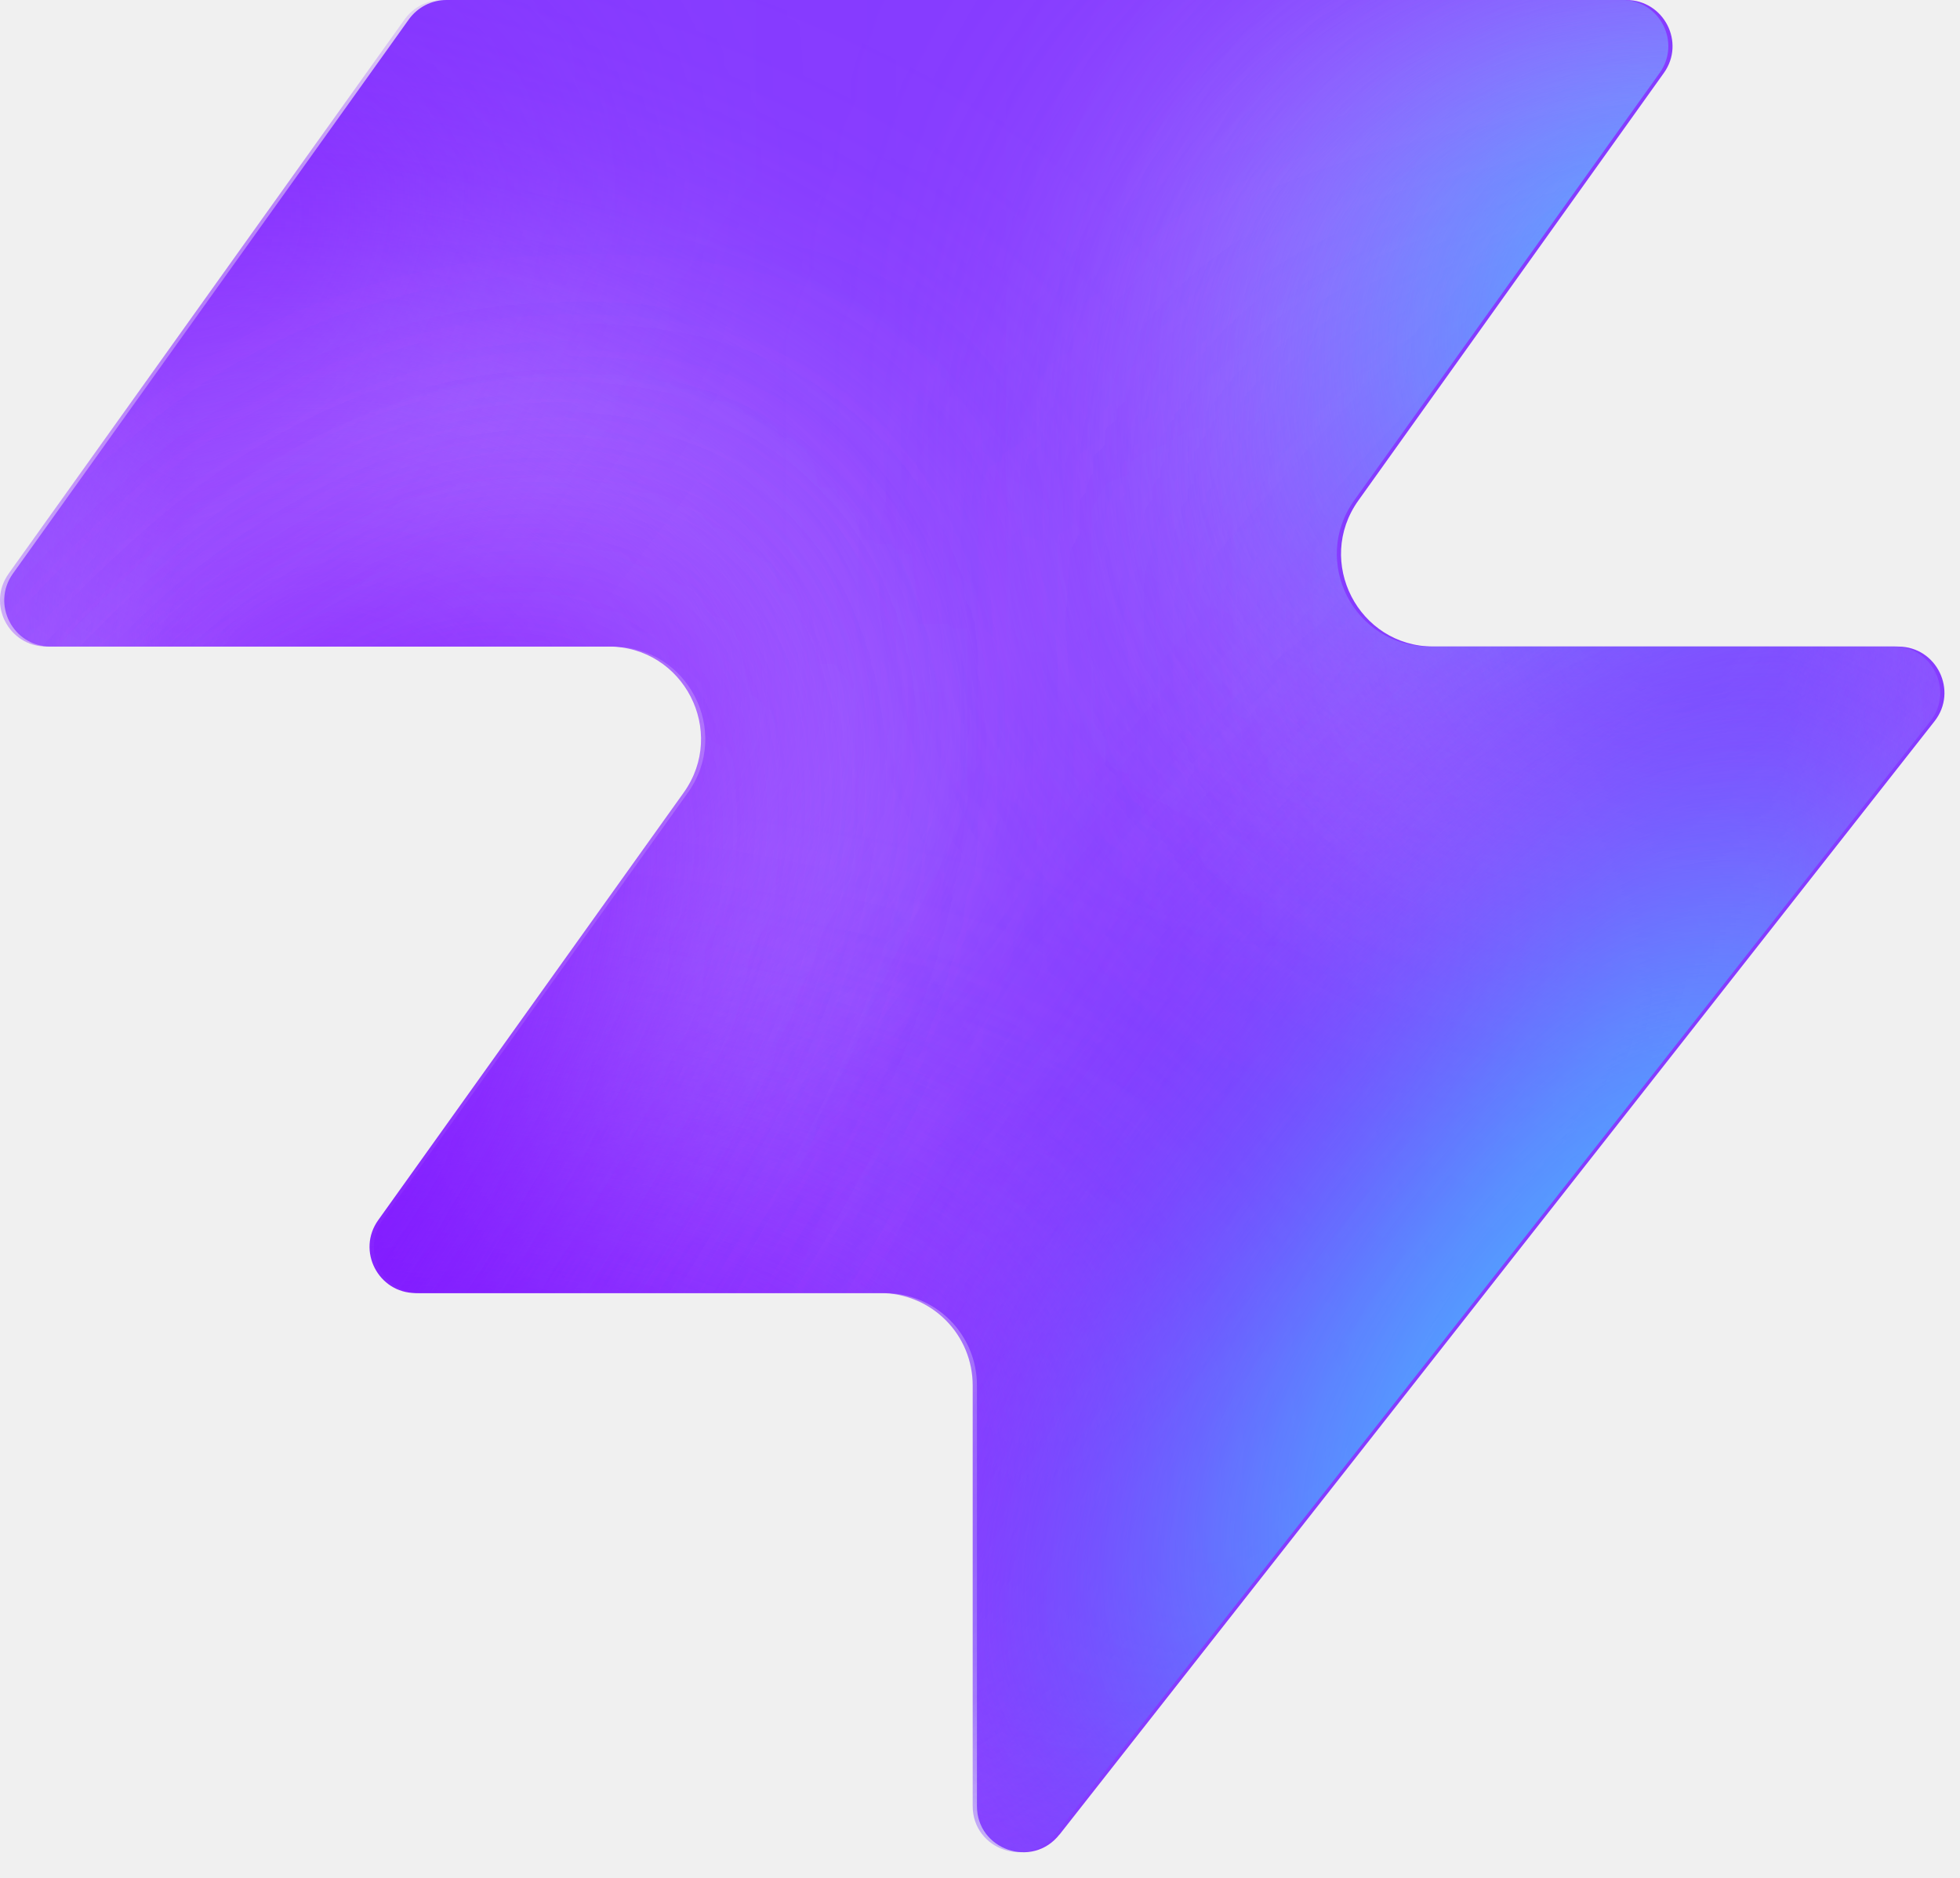
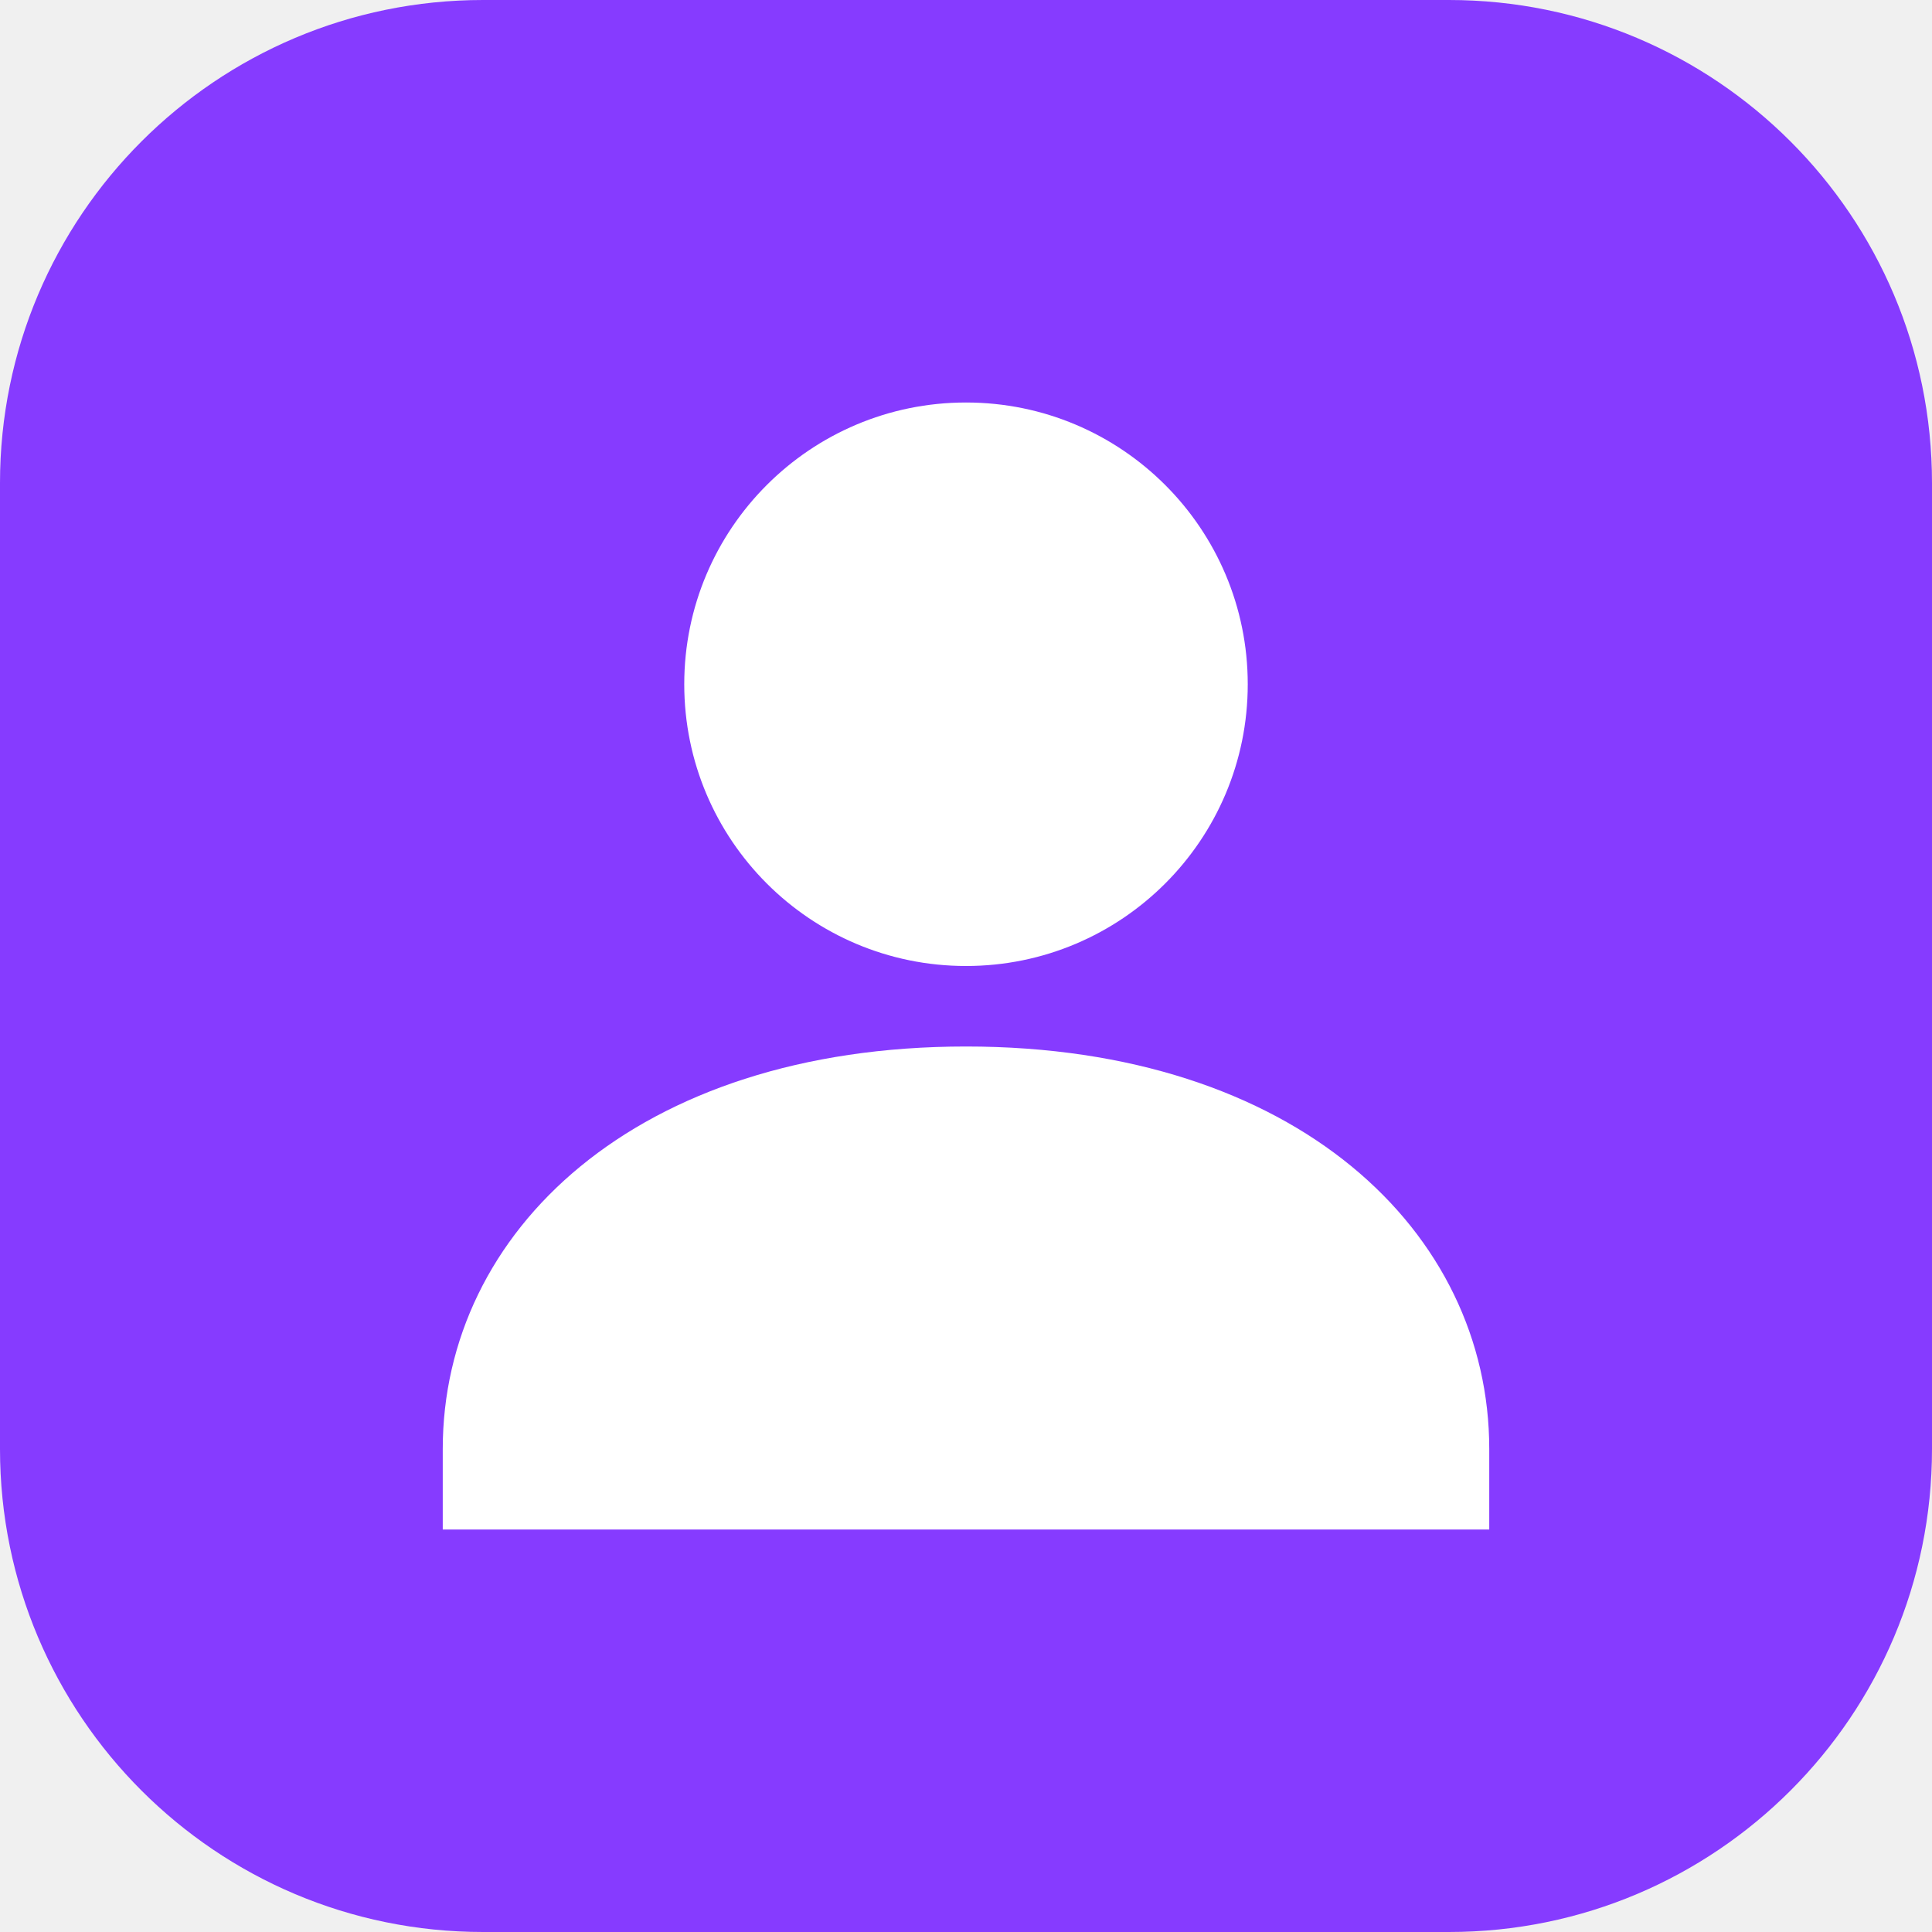
- <svg xmlns="http://www.w3.org/2000/svg" width="48" height="46" fill="none" viewBox="0 0 48 46">
-   <path fill="#863bff" d="M25.946 44.938c-.664.845-2.021.375-2.021-.698V33.937a2.26 2.26 0 0 0-2.262-2.262H10.287c-.92 0-1.456-1.04-.92-1.788l7.48-10.471c1.07-1.497 0-3.578-1.842-3.578H1.237c-.92 0-1.456-1.04-.92-1.788L10.013.474c.214-.297.556-.474.92-.474h28.894c.92 0 1.456 1.04.92 1.788l-7.48 10.471c-1.07 1.498 0 3.579 1.842 3.579h11.377c.943 0 1.473 1.088.89 1.83L25.947 44.94z" style="fill:#863bff;fill:color(display-p3 .525 .23 1);fill-opacity:1" />
-   <mask id="a" width="48" height="46" x="0" y="0" maskUnits="userSpaceOnUse" style="mask-type:alpha">
-     <path fill="#000" d="M25.842 44.938c-.664.844-2.021.375-2.021-.698V33.937a2.26 2.26 0 0 0-2.262-2.262H10.183c-.92 0-1.456-1.04-.92-1.788l7.48-10.471c1.07-1.498 0-3.579-1.842-3.579H1.133c-.92 0-1.456-1.04-.92-1.787L9.91.473c.214-.297.556-.474.92-.474h28.894c.92 0 1.456 1.04.92 1.788l-7.48 10.471c-1.07 1.498 0 3.578 1.842 3.578h11.377c.943 0 1.473 1.088.89 1.832L25.843 44.94z" style="fill:#000;fill-opacity:1" />
-   </mask>
-   <g mask="url(#a)">
-     <g filter="url(#b)">
-       <ellipse cx="5.508" cy="14.704" fill="#ede6ff" rx="5.508" ry="14.704" style="fill:#ede6ff;fill:color(display-p3 .927 .903 1);fill-opacity:1" transform="matrix(.00324 1 1 -.00324 -4.47 31.516)" />
-     </g>
-     <g filter="url(#c)">
-       <ellipse cx="10.399" cy="29.851" fill="#ede6ff" rx="10.399" ry="29.851" style="fill:#ede6ff;fill:color(display-p3 .927 .903 1);fill-opacity:1" transform="matrix(.00324 1 1 -.00324 -39.328 7.883)" />
-     </g>
-     <g filter="url(#d)">
-       <ellipse cx="5.508" cy="30.487" fill="#7e14ff" rx="5.508" ry="30.487" style="fill:#7e14ff;fill:color(display-p3 .492 .077 1);fill-opacity:1" transform="rotate(89.814 -25.913 -14.639)scale(1 -1)" />
-     </g>
-     <g filter="url(#e)">
-       <ellipse cx="5.508" cy="30.599" fill="#7e14ff" rx="5.508" ry="30.599" style="fill:#7e14ff;fill:color(display-p3 .492 .077 1);fill-opacity:1" transform="rotate(89.814 -32.644 -3.334)scale(1 -1)" />
-     </g>
-     <g filter="url(#f)">
-       <ellipse cx="5.508" cy="30.599" fill="#7e14ff" rx="5.508" ry="30.599" style="fill:#7e14ff;fill:color(display-p3 .492 .077 1);fill-opacity:1" transform="matrix(.00324 1 1 -.00324 -34.34 30.47)" />
-     </g>
-     <g filter="url(#g)">
-       <ellipse cx="14.072" cy="22.078" fill="#ede6ff" rx="14.072" ry="22.078" style="fill:#ede6ff;fill:color(display-p3 .927 .903 1);fill-opacity:1" transform="rotate(93.35 24.506 48.493)scale(-1 1)" />
-     </g>
-     <g filter="url(#h)">
-       <ellipse cx="3.47" cy="21.501" fill="#7e14ff" rx="3.47" ry="21.501" style="fill:#7e14ff;fill:color(display-p3 .492 .077 1);fill-opacity:1" transform="rotate(89.009 28.708 47.59)scale(-1 1)" />
-     </g>
-     <g filter="url(#i)">
-       <ellipse cx="3.47" cy="21.501" fill="#7e14ff" rx="3.47" ry="21.501" style="fill:#7e14ff;fill:color(display-p3 .492 .077 1);fill-opacity:1" transform="rotate(89.009 28.708 47.59)scale(-1 1)" />
-     </g>
-     <g filter="url(#j)">
-       <ellipse cx=".387" cy="8.972" fill="#7e14ff" rx="4.407" ry="29.108" style="fill:#7e14ff;fill:color(display-p3 .492 .077 1);fill-opacity:1" transform="rotate(39.51 .387 8.972)" />
-     </g>
-     <g filter="url(#k)">
-       <ellipse cx="47.523" cy="-6.092" fill="#7e14ff" rx="4.407" ry="29.108" style="fill:#7e14ff;fill:color(display-p3 .492 .077 1);fill-opacity:1" transform="rotate(37.892 47.523 -6.092)" />
-     </g>
-     <g filter="url(#l)">
-       <ellipse cx="41.412" cy="6.333" fill="#47bfff" rx="5.971" ry="9.665" style="fill:#47bfff;fill:color(display-p3 .28 .748 1);fill-opacity:1" transform="rotate(37.892 41.412 6.333)" />
-     </g>
-     <g filter="url(#m)">
-       <ellipse cx="-1.879" cy="38.332" fill="#7e14ff" rx="4.407" ry="29.108" style="fill:#7e14ff;fill:color(display-p3 .492 .077 1);fill-opacity:1" transform="rotate(37.892 -1.88 38.332)" />
-     </g>
-     <g filter="url(#n)">
-       <ellipse cx="-1.879" cy="38.332" fill="#7e14ff" rx="4.407" ry="29.108" style="fill:#7e14ff;fill:color(display-p3 .492 .077 1);fill-opacity:1" transform="rotate(37.892 -1.88 38.332)" />
-     </g>
-     <g filter="url(#o)">
-       <ellipse cx="35.651" cy="29.907" fill="#7e14ff" rx="4.407" ry="29.108" style="fill:#7e14ff;fill:color(display-p3 .492 .077 1);fill-opacity:1" transform="rotate(37.892 35.651 29.907)" />
-     </g>
-     <g filter="url(#p)">
-       <ellipse cx="38.418" cy="32.4" fill="#47bfff" rx="5.971" ry="15.297" style="fill:#47bfff;fill:color(display-p3 .28 .748 1);fill-opacity:1" transform="rotate(37.892 38.418 32.4)" />
-     </g>
-   </g>
-   <defs>
-     <filter id="b" width="60.045" height="41.654" x="-19.77" y="16.149" color-interpolation-filters="sRGB" filterUnits="userSpaceOnUse">
-       <feFlood flood-opacity="0" result="BackgroundImageFix" />
-       <feBlend in="SourceGraphic" in2="BackgroundImageFix" result="shape" />
-       <feGaussianBlur result="effect1_foregroundBlur_2002_17158" stdDeviation="7.659" />
-     </filter>
-     <filter id="c" width="90.34" height="51.437" x="-54.613" y="-7.533" color-interpolation-filters="sRGB" filterUnits="userSpaceOnUse">
-       <feFlood flood-opacity="0" result="BackgroundImageFix" />
-       <feBlend in="SourceGraphic" in2="BackgroundImageFix" result="shape" />
-       <feGaussianBlur result="effect1_foregroundBlur_2002_17158" stdDeviation="7.659" />
-     </filter>
-     <filter id="d" width="79.355" height="29.4" x="-49.64" y="2.03" color-interpolation-filters="sRGB" filterUnits="userSpaceOnUse">
-       <feFlood flood-opacity="0" result="BackgroundImageFix" />
-       <feBlend in="SourceGraphic" in2="BackgroundImageFix" result="shape" />
-       <feGaussianBlur result="effect1_foregroundBlur_2002_17158" stdDeviation="4.596" />
-     </filter>
-     <filter id="e" width="79.579" height="29.4" x="-45.045" y="20.029" color-interpolation-filters="sRGB" filterUnits="userSpaceOnUse">
-       <feFlood flood-opacity="0" result="BackgroundImageFix" />
-       <feBlend in="SourceGraphic" in2="BackgroundImageFix" result="shape" />
-       <feGaussianBlur result="effect1_foregroundBlur_2002_17158" stdDeviation="4.596" />
-     </filter>
-     <filter id="f" width="79.579" height="29.4" x="-43.513" y="21.178" color-interpolation-filters="sRGB" filterUnits="userSpaceOnUse">
-       <feFlood flood-opacity="0" result="BackgroundImageFix" />
-       <feBlend in="SourceGraphic" in2="BackgroundImageFix" result="shape" />
-       <feGaussianBlur result="effect1_foregroundBlur_2002_17158" stdDeviation="4.596" />
-     </filter>
-     <filter id="g" width="74.749" height="58.852" x="15.756" y="-17.901" color-interpolation-filters="sRGB" filterUnits="userSpaceOnUse">
-       <feFlood flood-opacity="0" result="BackgroundImageFix" />
-       <feBlend in="SourceGraphic" in2="BackgroundImageFix" result="shape" />
-       <feGaussianBlur result="effect1_foregroundBlur_2002_17158" stdDeviation="7.659" />
-     </filter>
-     <filter id="h" width="61.377" height="25.362" x="23.548" y="2.284" color-interpolation-filters="sRGB" filterUnits="userSpaceOnUse">
-       <feFlood flood-opacity="0" result="BackgroundImageFix" />
-       <feBlend in="SourceGraphic" in2="BackgroundImageFix" result="shape" />
-       <feGaussianBlur result="effect1_foregroundBlur_2002_17158" stdDeviation="4.596" />
-     </filter>
-     <filter id="i" width="61.377" height="25.362" x="23.548" y="2.284" color-interpolation-filters="sRGB" filterUnits="userSpaceOnUse">
-       <feFlood flood-opacity="0" result="BackgroundImageFix" />
-       <feBlend in="SourceGraphic" in2="BackgroundImageFix" result="shape" />
-       <feGaussianBlur result="effect1_foregroundBlur_2002_17158" stdDeviation="4.596" />
-     </filter>
-     <filter id="j" width="56.045" height="63.649" x="-27.636" y="-22.853" color-interpolation-filters="sRGB" filterUnits="userSpaceOnUse">
-       <feFlood flood-opacity="0" result="BackgroundImageFix" />
-       <feBlend in="SourceGraphic" in2="BackgroundImageFix" result="shape" />
-       <feGaussianBlur result="effect1_foregroundBlur_2002_17158" stdDeviation="4.596" />
-     </filter>
-     <filter id="k" width="54.814" height="64.646" x="20.116" y="-38.415" color-interpolation-filters="sRGB" filterUnits="userSpaceOnUse">
-       <feFlood flood-opacity="0" result="BackgroundImageFix" />
-       <feBlend in="SourceGraphic" in2="BackgroundImageFix" result="shape" />
-       <feGaussianBlur result="effect1_foregroundBlur_2002_17158" stdDeviation="4.596" />
-     </filter>
-     <filter id="l" width="33.541" height="35.313" x="24.641" y="-11.323" color-interpolation-filters="sRGB" filterUnits="userSpaceOnUse">
-       <feFlood flood-opacity="0" result="BackgroundImageFix" />
-       <feBlend in="SourceGraphic" in2="BackgroundImageFix" result="shape" />
-       <feGaussianBlur result="effect1_foregroundBlur_2002_17158" stdDeviation="4.596" />
-     </filter>
-     <filter id="m" width="54.814" height="64.646" x="-29.286" y="6.009" color-interpolation-filters="sRGB" filterUnits="userSpaceOnUse">
-       <feFlood flood-opacity="0" result="BackgroundImageFix" />
-       <feBlend in="SourceGraphic" in2="BackgroundImageFix" result="shape" />
-       <feGaussianBlur result="effect1_foregroundBlur_2002_17158" stdDeviation="4.596" />
-     </filter>
-     <filter id="n" width="54.814" height="64.646" x="-29.286" y="6.009" color-interpolation-filters="sRGB" filterUnits="userSpaceOnUse">
-       <feFlood flood-opacity="0" result="BackgroundImageFix" />
-       <feBlend in="SourceGraphic" in2="BackgroundImageFix" result="shape" />
-       <feGaussianBlur result="effect1_foregroundBlur_2002_17158" stdDeviation="4.596" />
-     </filter>
-     <filter id="o" width="54.814" height="64.646" x="8.244" y="-2.416" color-interpolation-filters="sRGB" filterUnits="userSpaceOnUse">
-       <feFlood flood-opacity="0" result="BackgroundImageFix" />
-       <feBlend in="SourceGraphic" in2="BackgroundImageFix" result="shape" />
-       <feGaussianBlur result="effect1_foregroundBlur_2002_17158" stdDeviation="4.596" />
-     </filter>
-     <filter id="p" width="39.409" height="43.623" x="18.713" y="10.588" color-interpolation-filters="sRGB" filterUnits="userSpaceOnUse">
-       <feFlood flood-opacity="0" result="BackgroundImageFix" />
-       <feBlend in="SourceGraphic" in2="BackgroundImageFix" result="shape" />
-       <feGaussianBlur result="effect1_foregroundBlur_2002_17158" stdDeviation="4.596" />
-     </filter>
-   </defs>
+ <svg xmlns="http://www.w3.org/2000/svg" viewBox="0 0 48 48">
+   <rect width="48" height="48" rx="12" fill="#863bff" />
+   <circle cx="24" cy="17" r="7" fill="#fff" />
+   <path fill="#fff" d="M24 26c-8.2 0-13 4.6-13 10v2h26v-2c0-5.4-4.8-10-13-10z" />
</svg>
